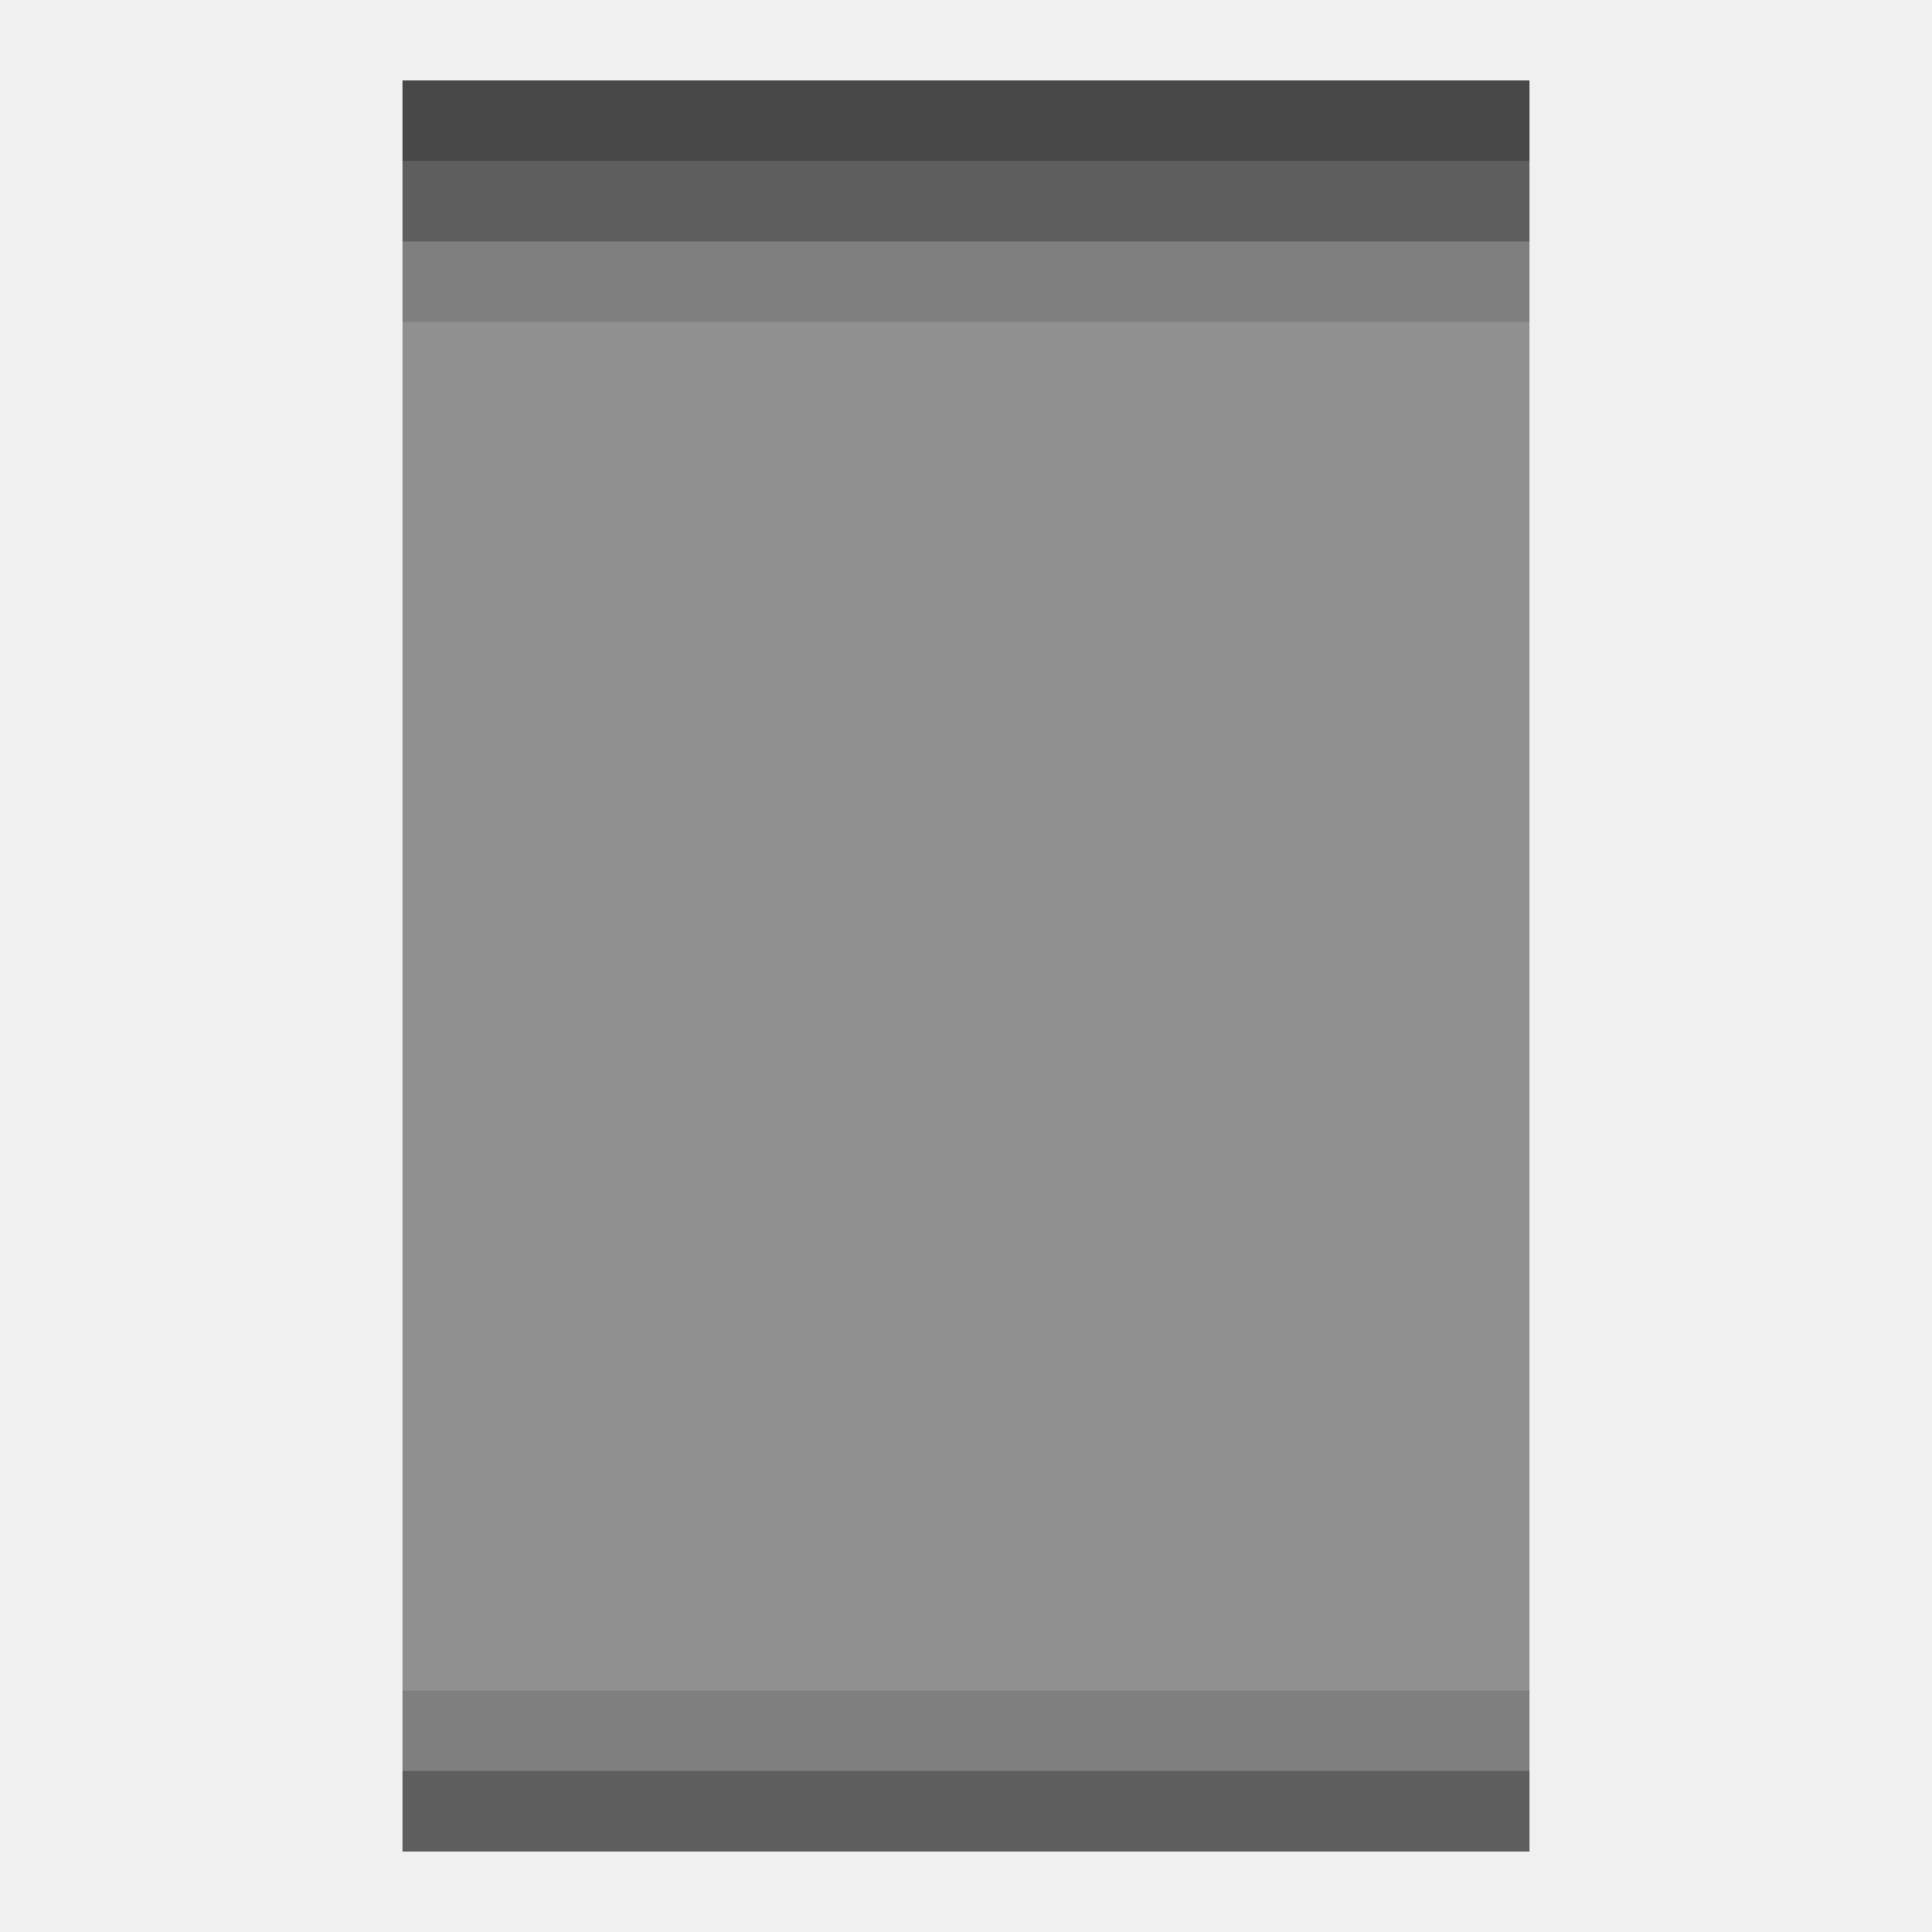
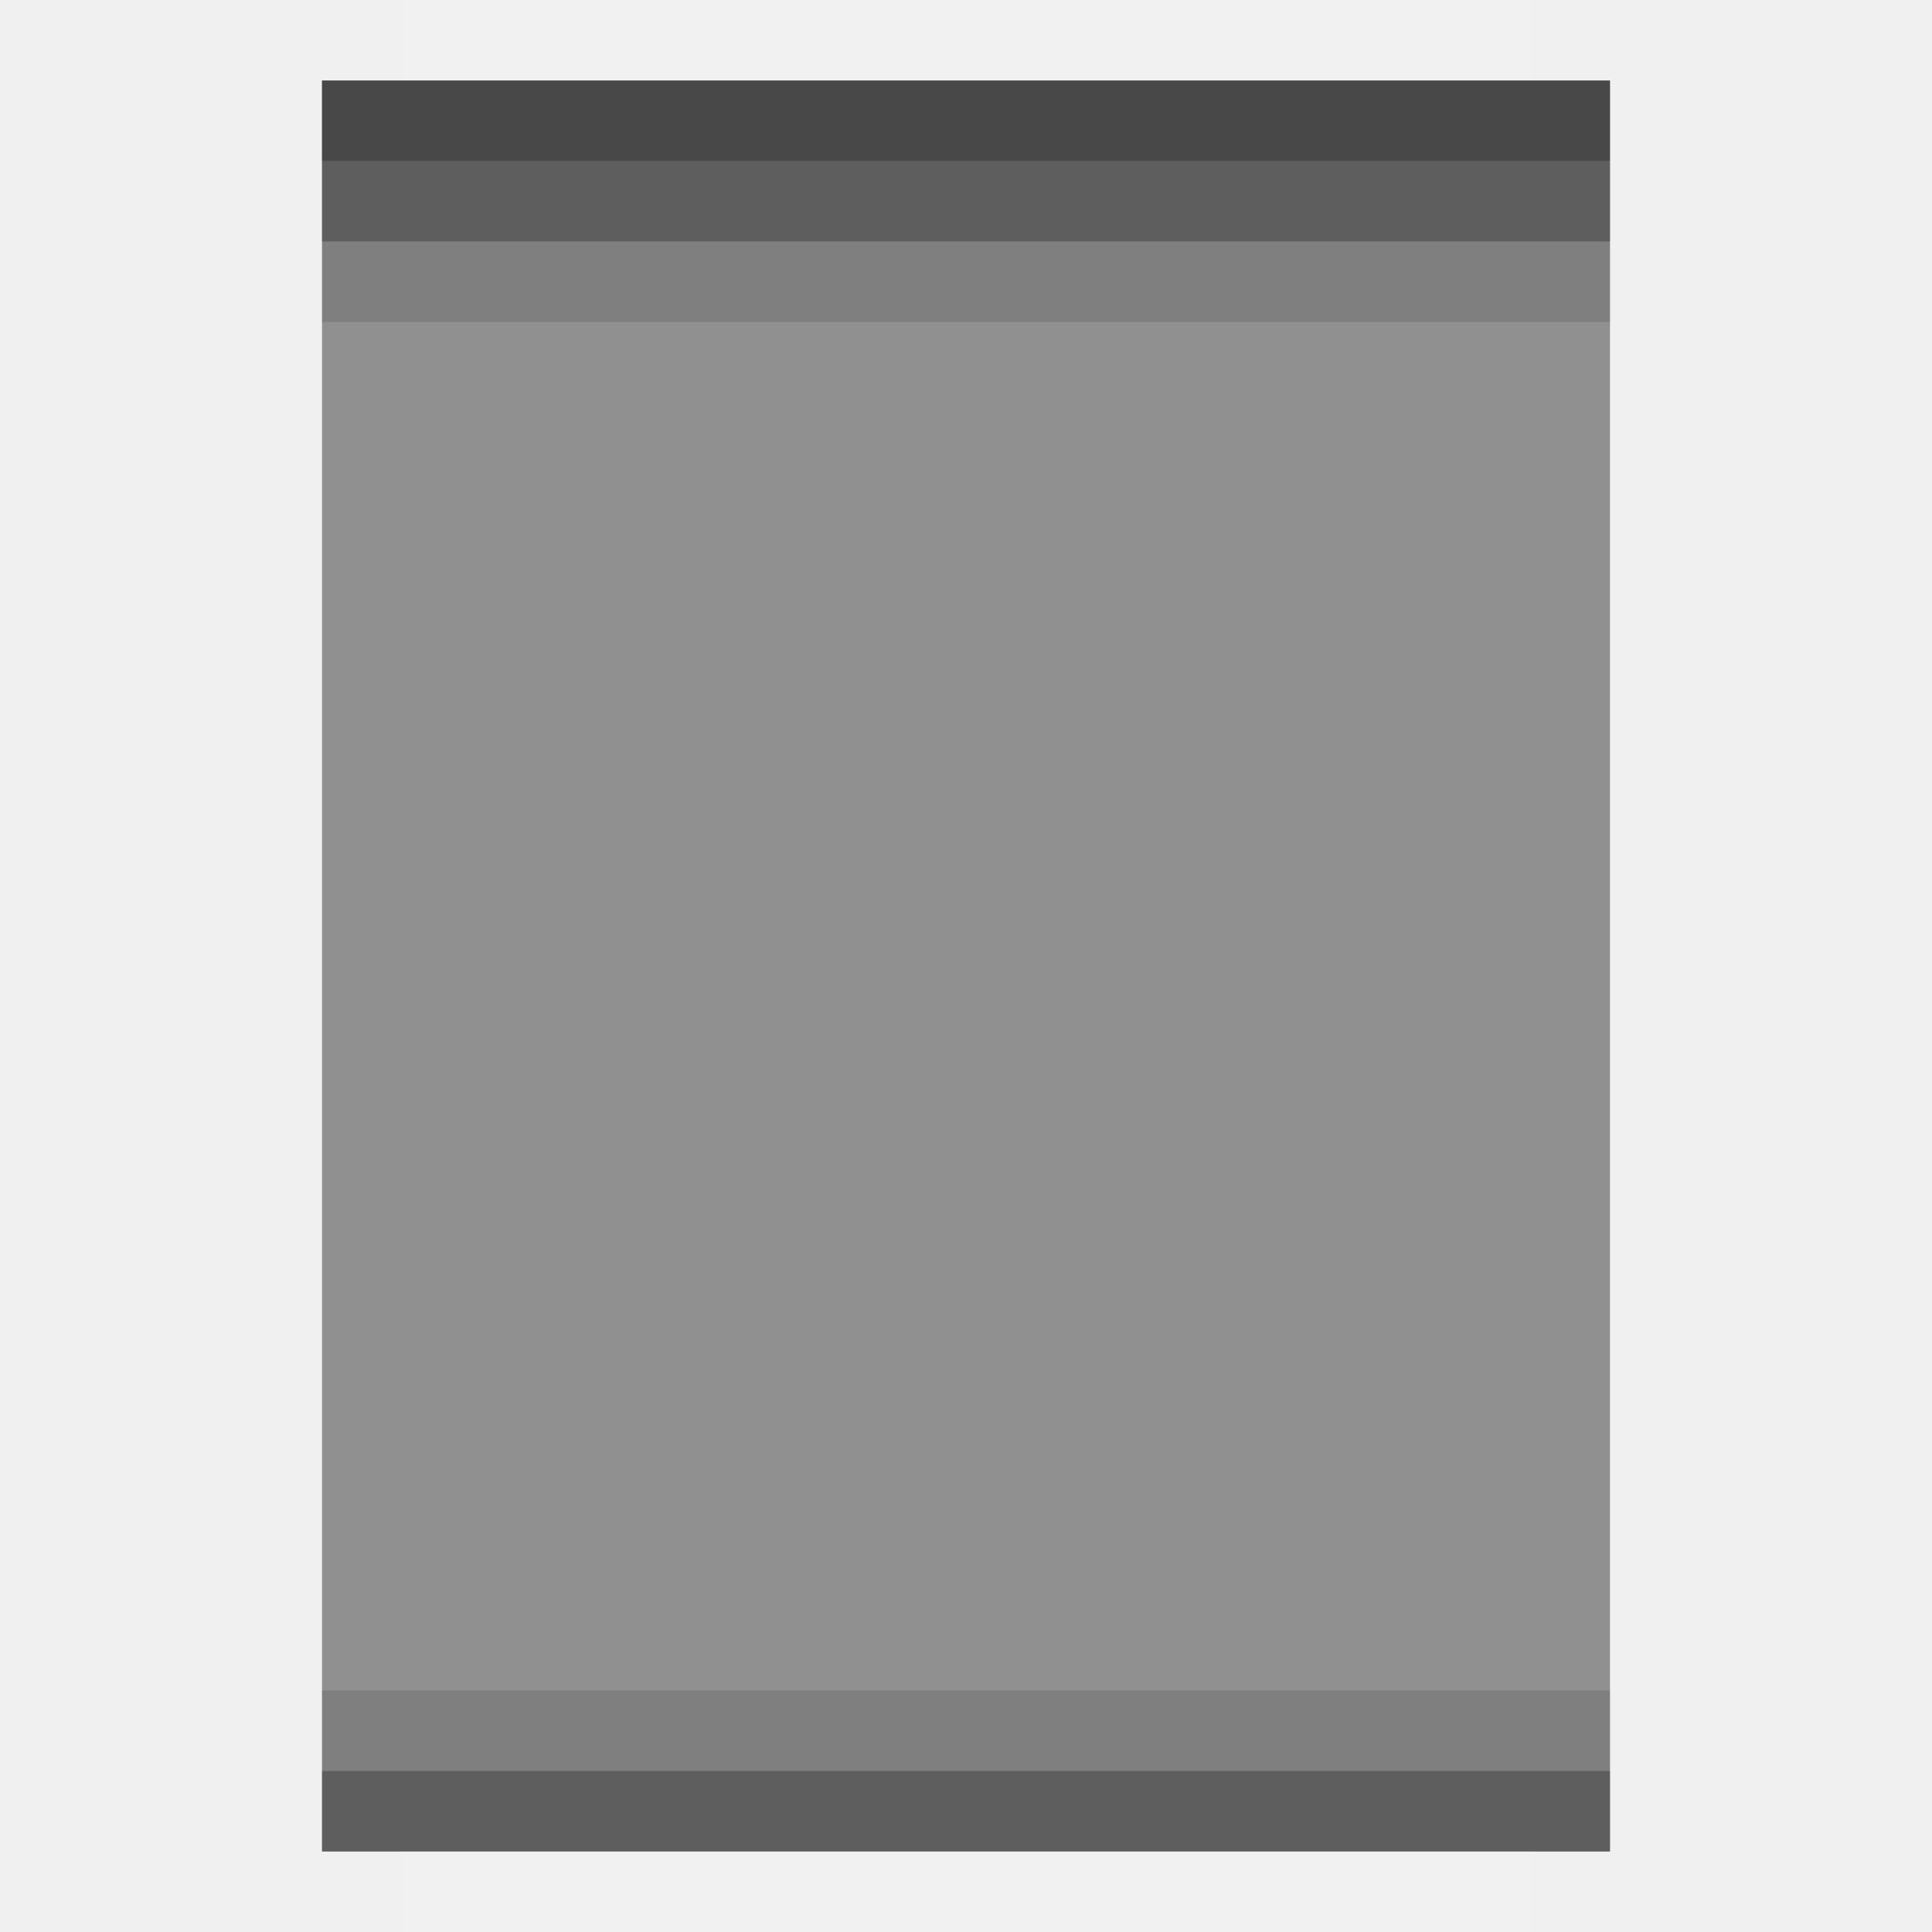
<svg xmlns="http://www.w3.org/2000/svg" width="24" height="24" id="svg11300" version="1.0" style="display:inline;enable-background:new">
  <defs id="defs3" />
  <g style="display:inline" id="layer1" transform="translate(0,-276)">
-     <rect style="opacity:0.4;fill:#000000;fill-opacity:1;stroke:none" id="rect5188" width="14" height="22" x="5" y="-299" transform="scale(1,-1)" />
-     <rect style="opacity:0.04;fill:#ffffff;fill-opacity:1;stroke:none" id="rect3018" width="12" height="1" x="6" y="-277" transform="scale(1,-1)" />
-     <rect y="-278" x="5" height="1" width="14" id="rect3020" style="opacity:0.5;fill:#000000;fill-opacity:1;stroke:none" transform="scale(1,-1)" />
-     <rect style="opacity:0.35;fill:#000000;fill-opacity:1;stroke:none" id="rect3044" width="14" height="1" x="5" y="-279" transform="scale(1,-1)" />
-     <rect y="-280" x="5" height="1" width="14" id="rect3046" style="opacity:0.12;fill:#000000;fill-opacity:1;stroke:none" transform="scale(1,-1)" />
-     <rect transform="scale(1,-1)" y="-299" x="5" height="1" width="14" id="rect3065" style="opacity:0.35;fill:#000000;fill-opacity:1;stroke:none" />
-     <rect transform="scale(1,-1)" style="opacity:0.12;fill:#000000;fill-opacity:1;stroke:none" id="rect3080" width="14" height="1" x="5" y="-298" />
-     <rect transform="scale(1,-1)" y="-300" x="6" height="1" width="12" id="rect3082" style="opacity:0.02;fill:#ffffff;fill-opacity:1;stroke:none" />
+     <rect style="opacity:0.4;fill:#000000;fill-opacity:1;stroke:none" id="rect5188" width="16" height="22" x="4" y="-299" transform="scale(1,-1)" />
+     <rect style="opacity:0.04;fill:#ffffff;fill-opacity:1;stroke:none" id="rect3018" width="14" height="1" x="5" y="-277" transform="scale(1,-1)" />
+     <rect y="-278" x="4" height="1" width="16" id="rect3020" style="opacity:0.5;fill:#000000;fill-opacity:1;stroke:none" transform="scale(1,-1)" />
+     <rect style="opacity:0.35;fill:#000000;fill-opacity:1;stroke:none" id="rect3044" width="16" height="1" x="4" y="-279" transform="scale(1,-1)" />
+     <rect y="-280" x="4" height="1" width="16" id="rect3046" style="opacity:0.12;fill:#000000;fill-opacity:1;stroke:none" transform="scale(1,-1)" />
+     <rect transform="scale(1,-1)" y="-299" x="4" height="1" width="16" id="rect3065" style="opacity:0.35;fill:#000000;fill-opacity:1;stroke:none" />
+     <rect transform="scale(1,-1)" style="opacity:0.12;fill:#000000;fill-opacity:1;stroke:none" id="rect3080" width="16" height="1" x="4" y="-298" />
+     <rect transform="scale(1,-1)" y="-300" x="5" height="1" width="14" id="rect3082" style="opacity:0.04;fill:#ffffff;fill-opacity:1;stroke:none" />
  </g>
</svg>
